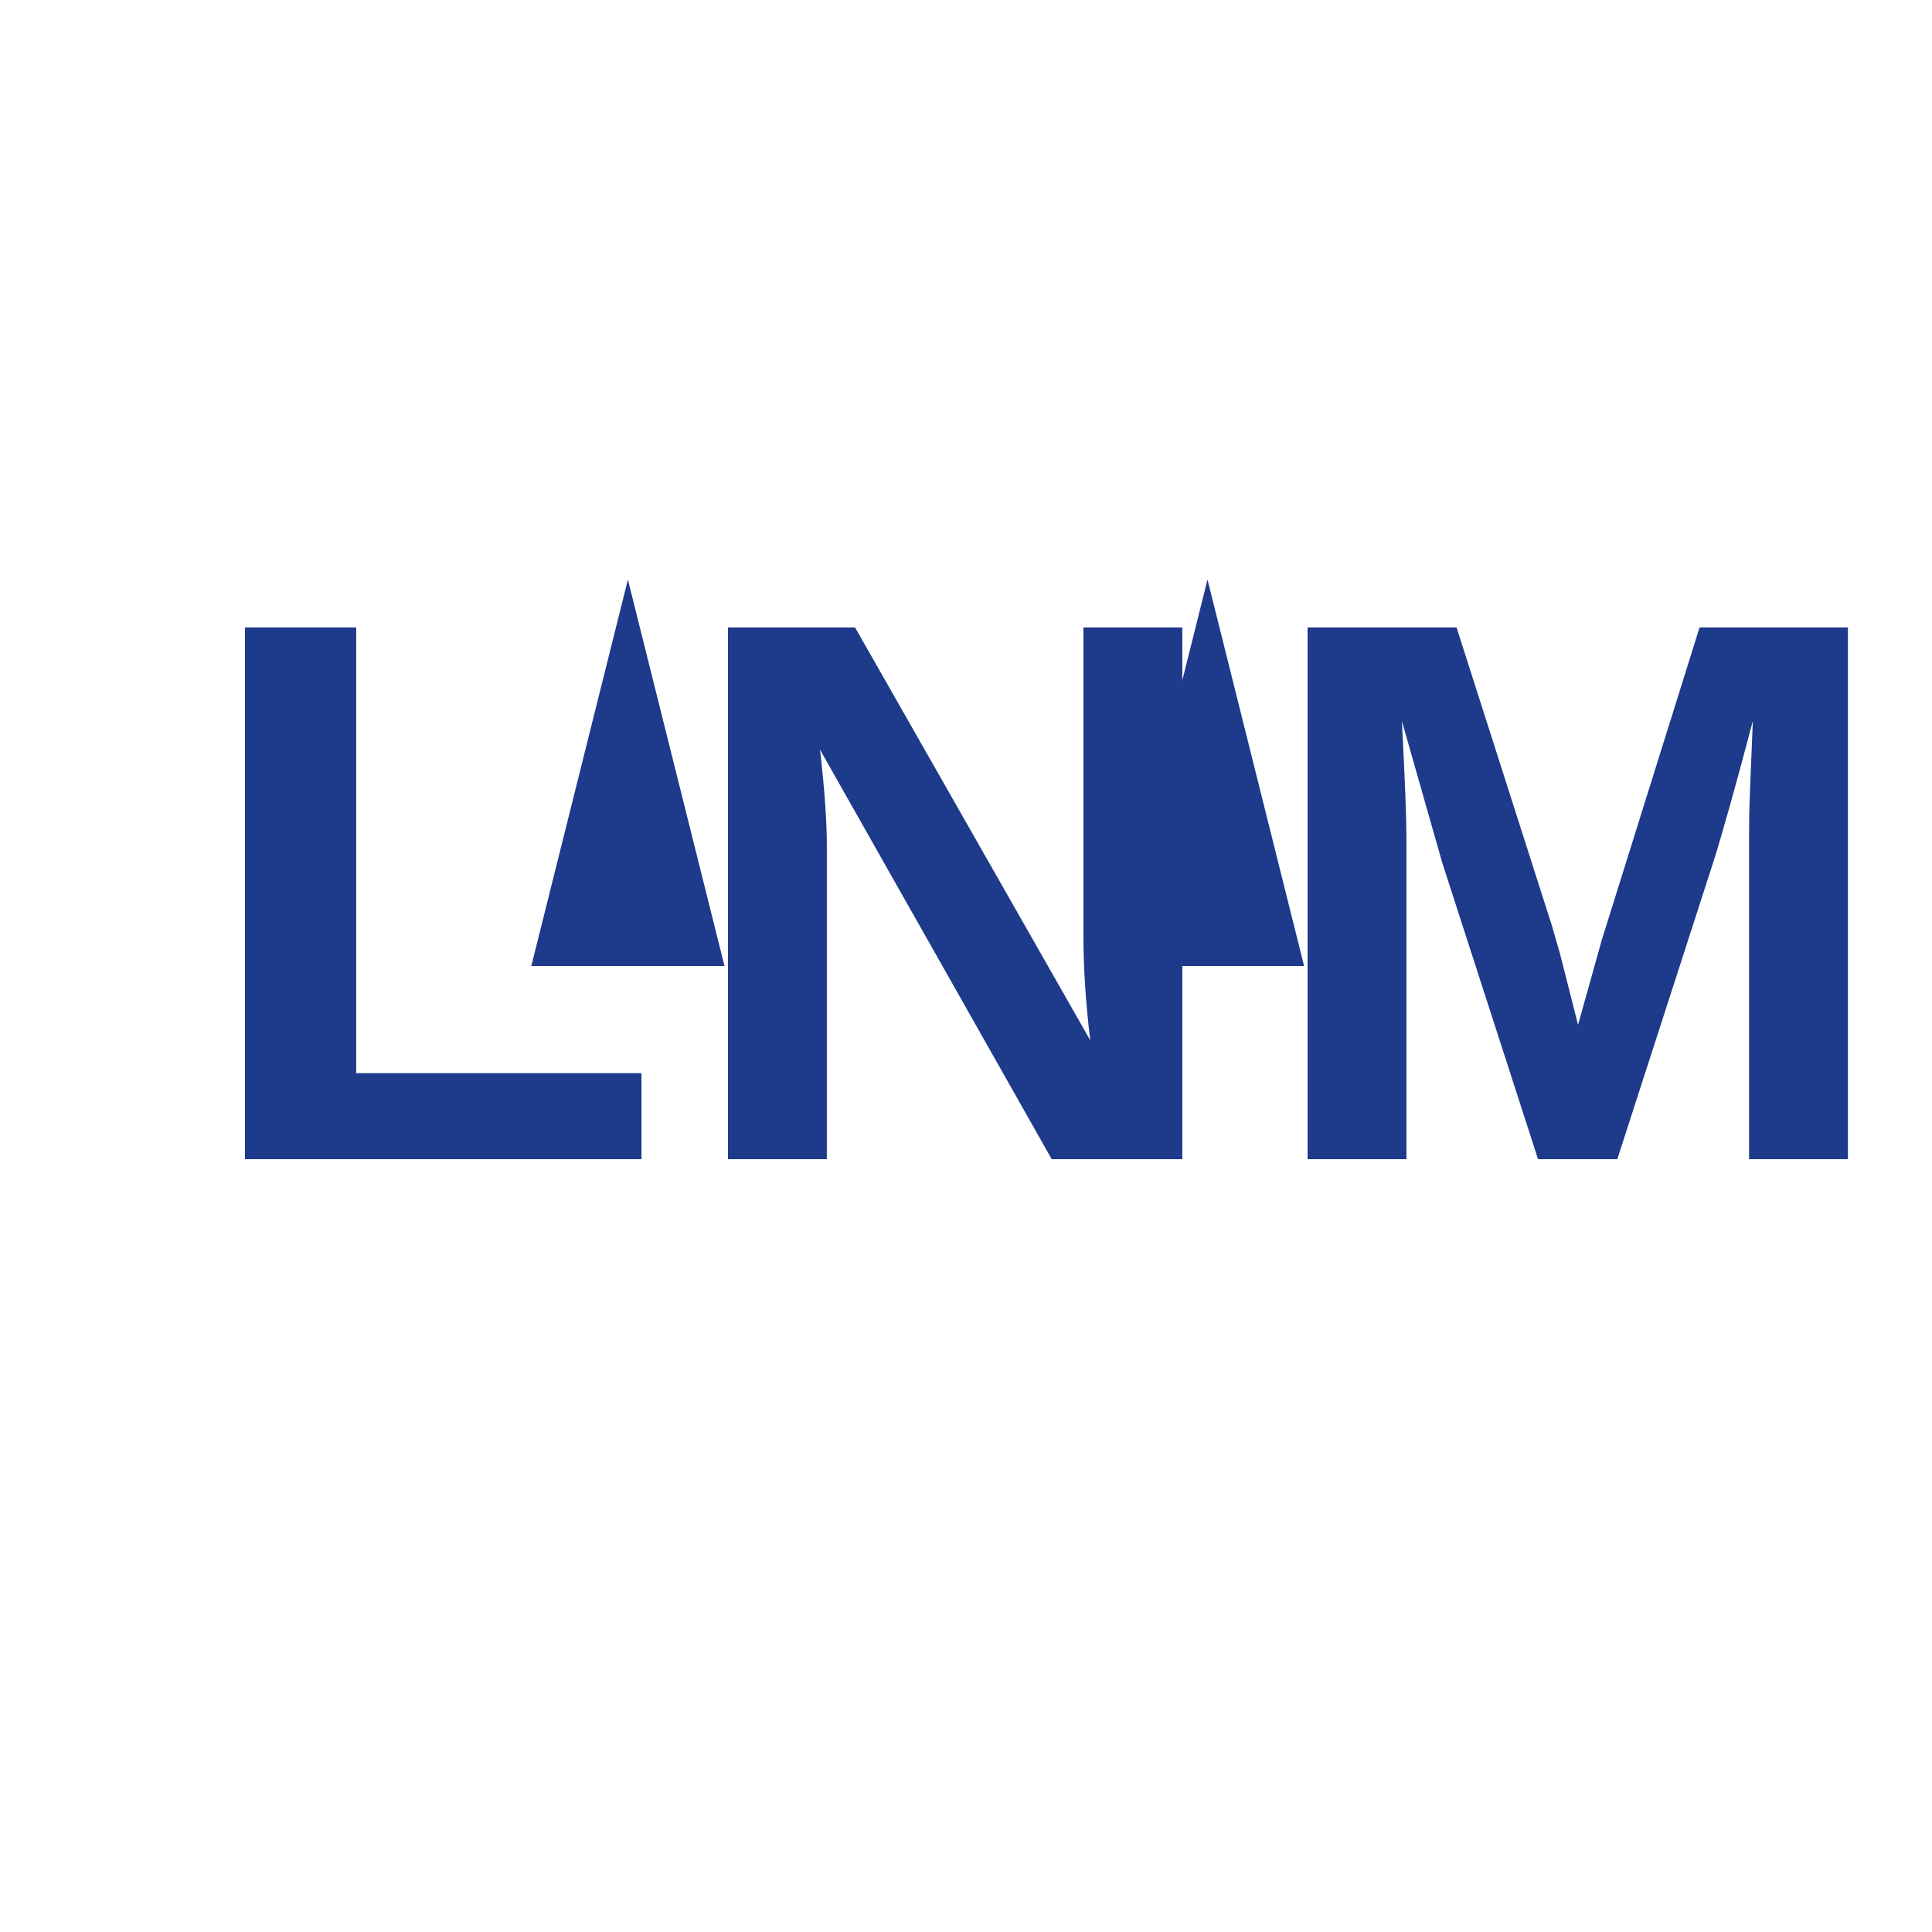
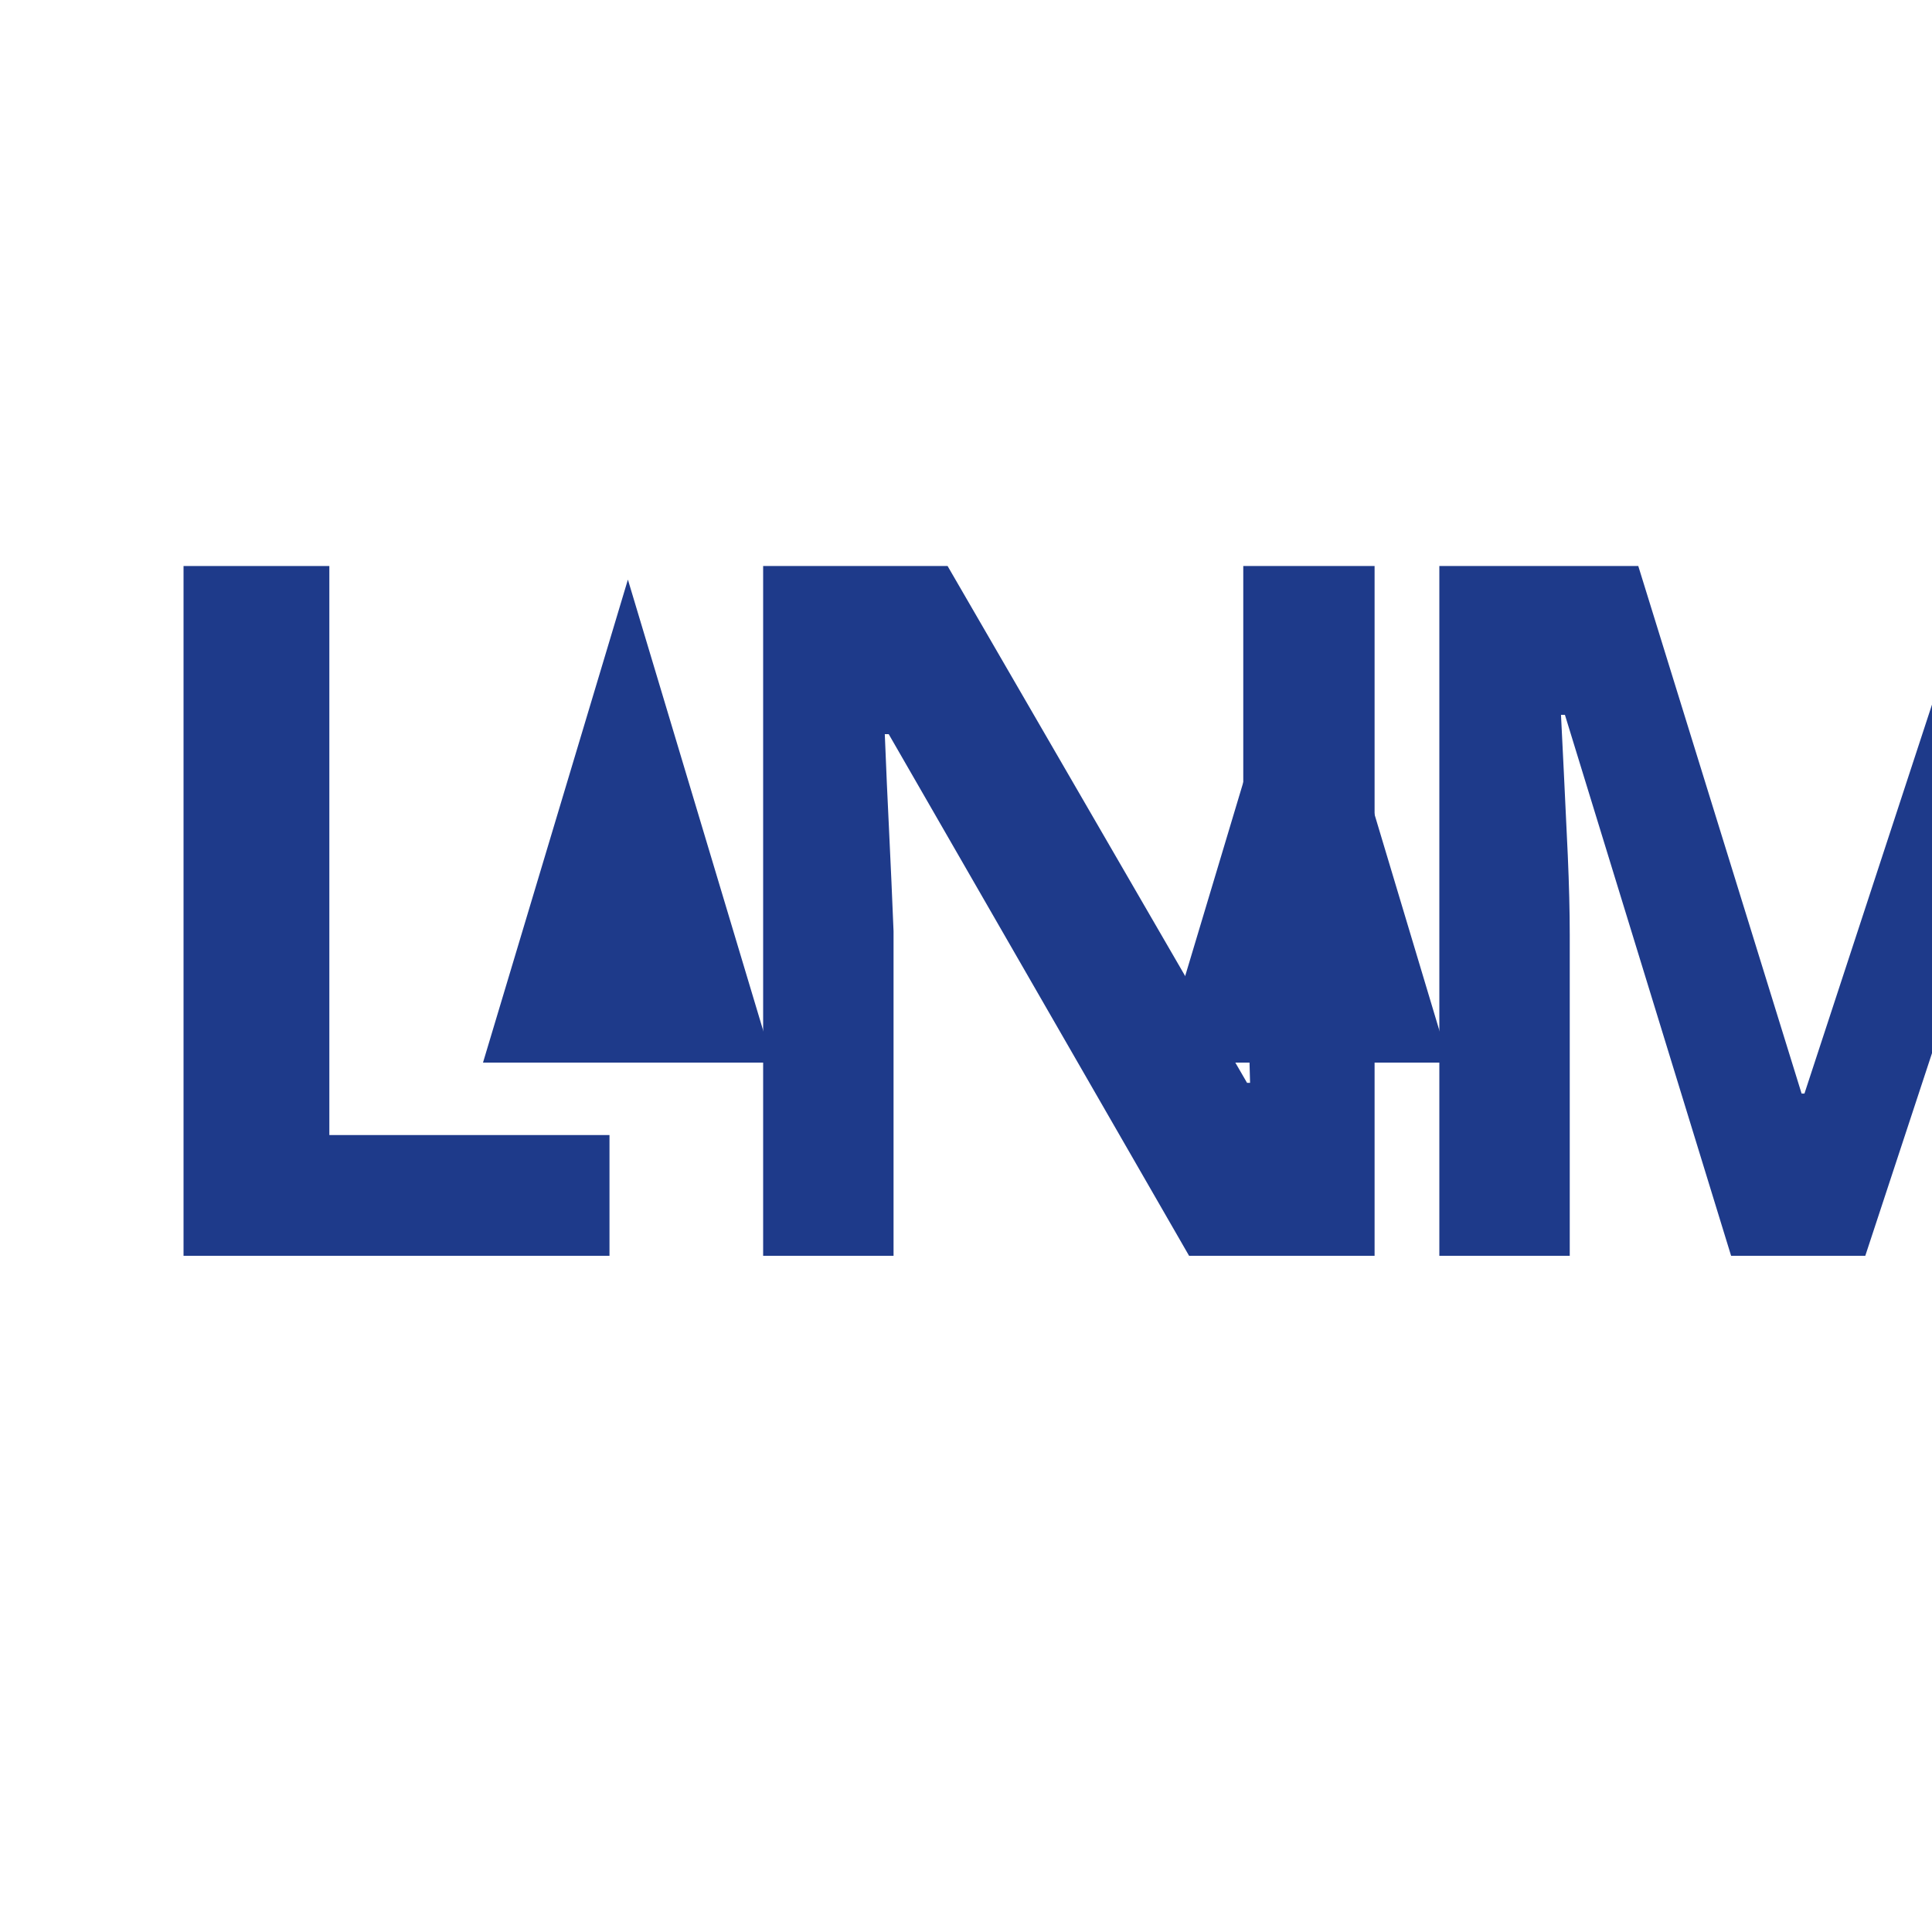
<svg xmlns="http://www.w3.org/2000/svg" width="200" height="200" viewBox="0 0 200 200">
  <style>
-     .logo-text { fill: #1e3a8a; font-family: Arial, sans-serif; font-weight: bold; }
+     .logo-text { fill: #1e3a8a; font-family: 'Arial Black', sans-serif; font-weight: 900; }
    .slash { fill: #1e3a8a; }
  </style>
-   <g transform="translate(20,120)">
-     <text x="0" y="0" class="logo-text" font-size="80">L</text>
-     <text x="50" y="0" class="logo-text" font-size="80">N</text>
-     <text x="110" y="0" class="logo-text" font-size="80">M</text>
-     <path class="slash" d="M45,-60 L55,-20 L35,-20 Z" />
-     <path class="slash" d="M105,-60 L115,-20 L95,-20 Z" />
+   <g transform="translate(10,130)">
+     <text x="0" y="0" class="logo-text" font-size="100">L</text>
+     <text x="60" y="0" class="logo-text" font-size="100">N</text>
+     <text x="130" y="0" class="logo-text" font-size="100">M</text>
+     <path class="slash" d="M55,-70 L70,-20 L40,-20 Z" />
+     <path class="slash" d="M125,-70 L140,-20 L110,-20 Z" />
  </g>
</svg>
